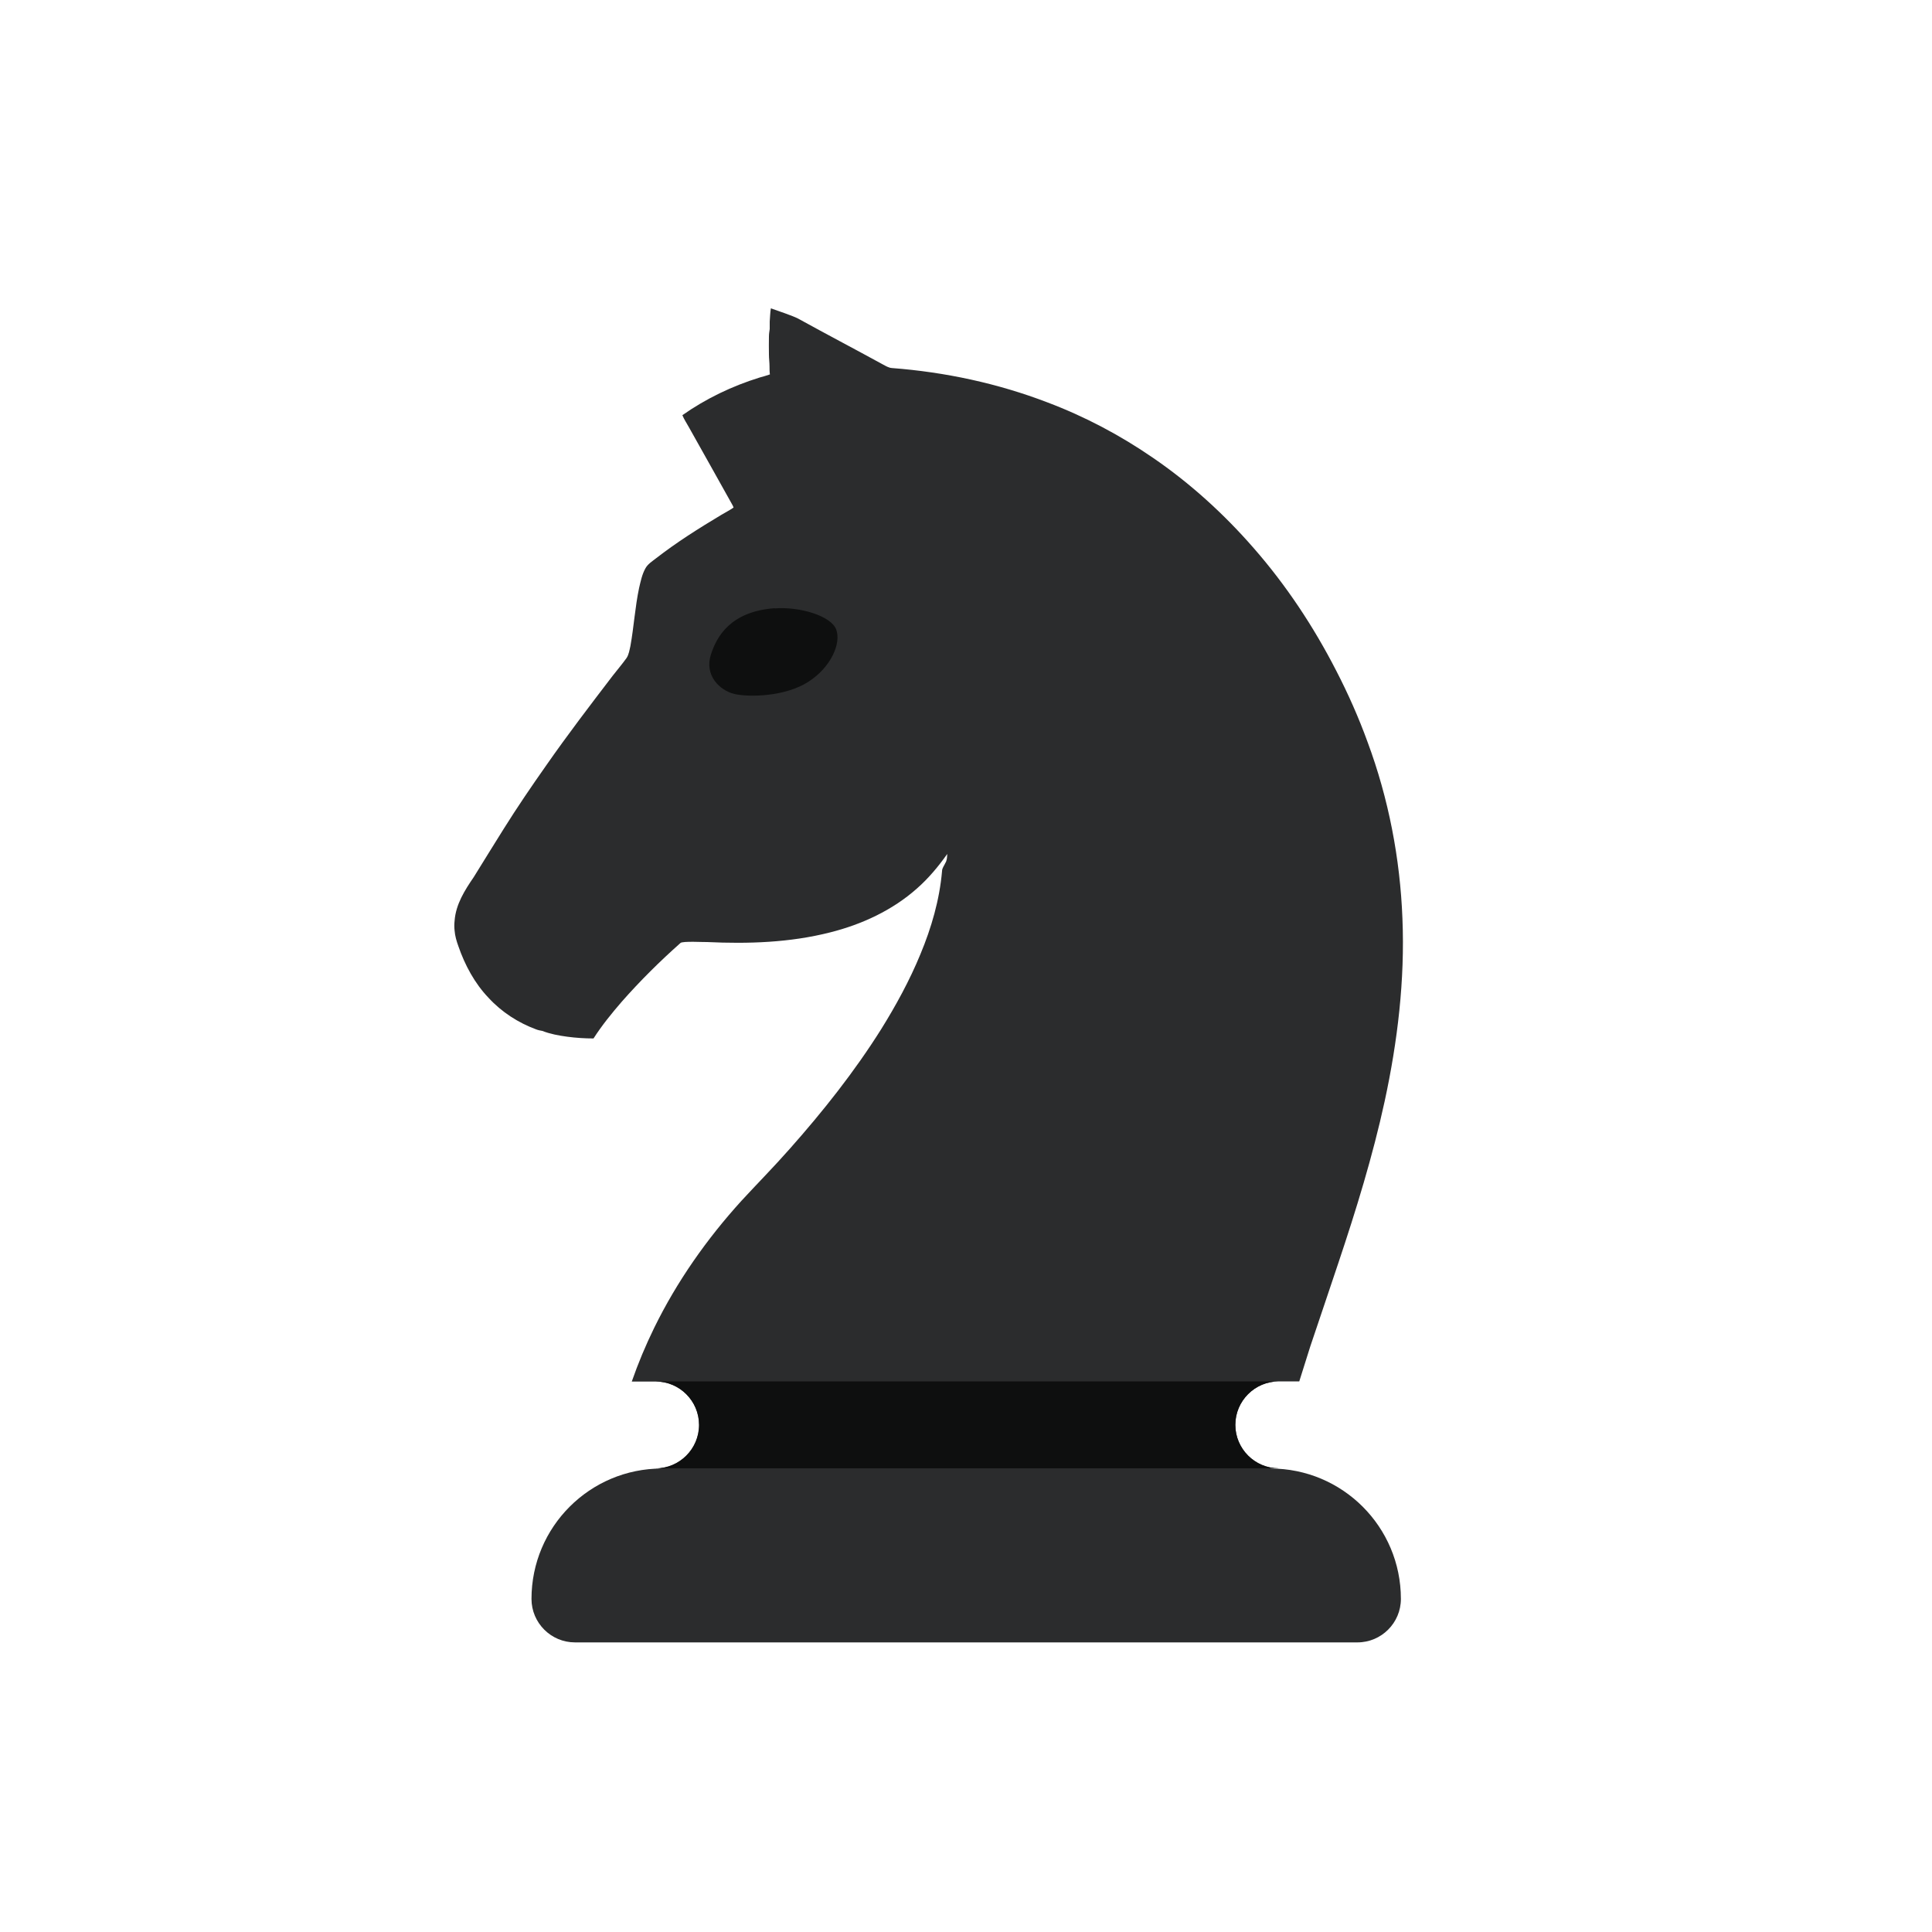
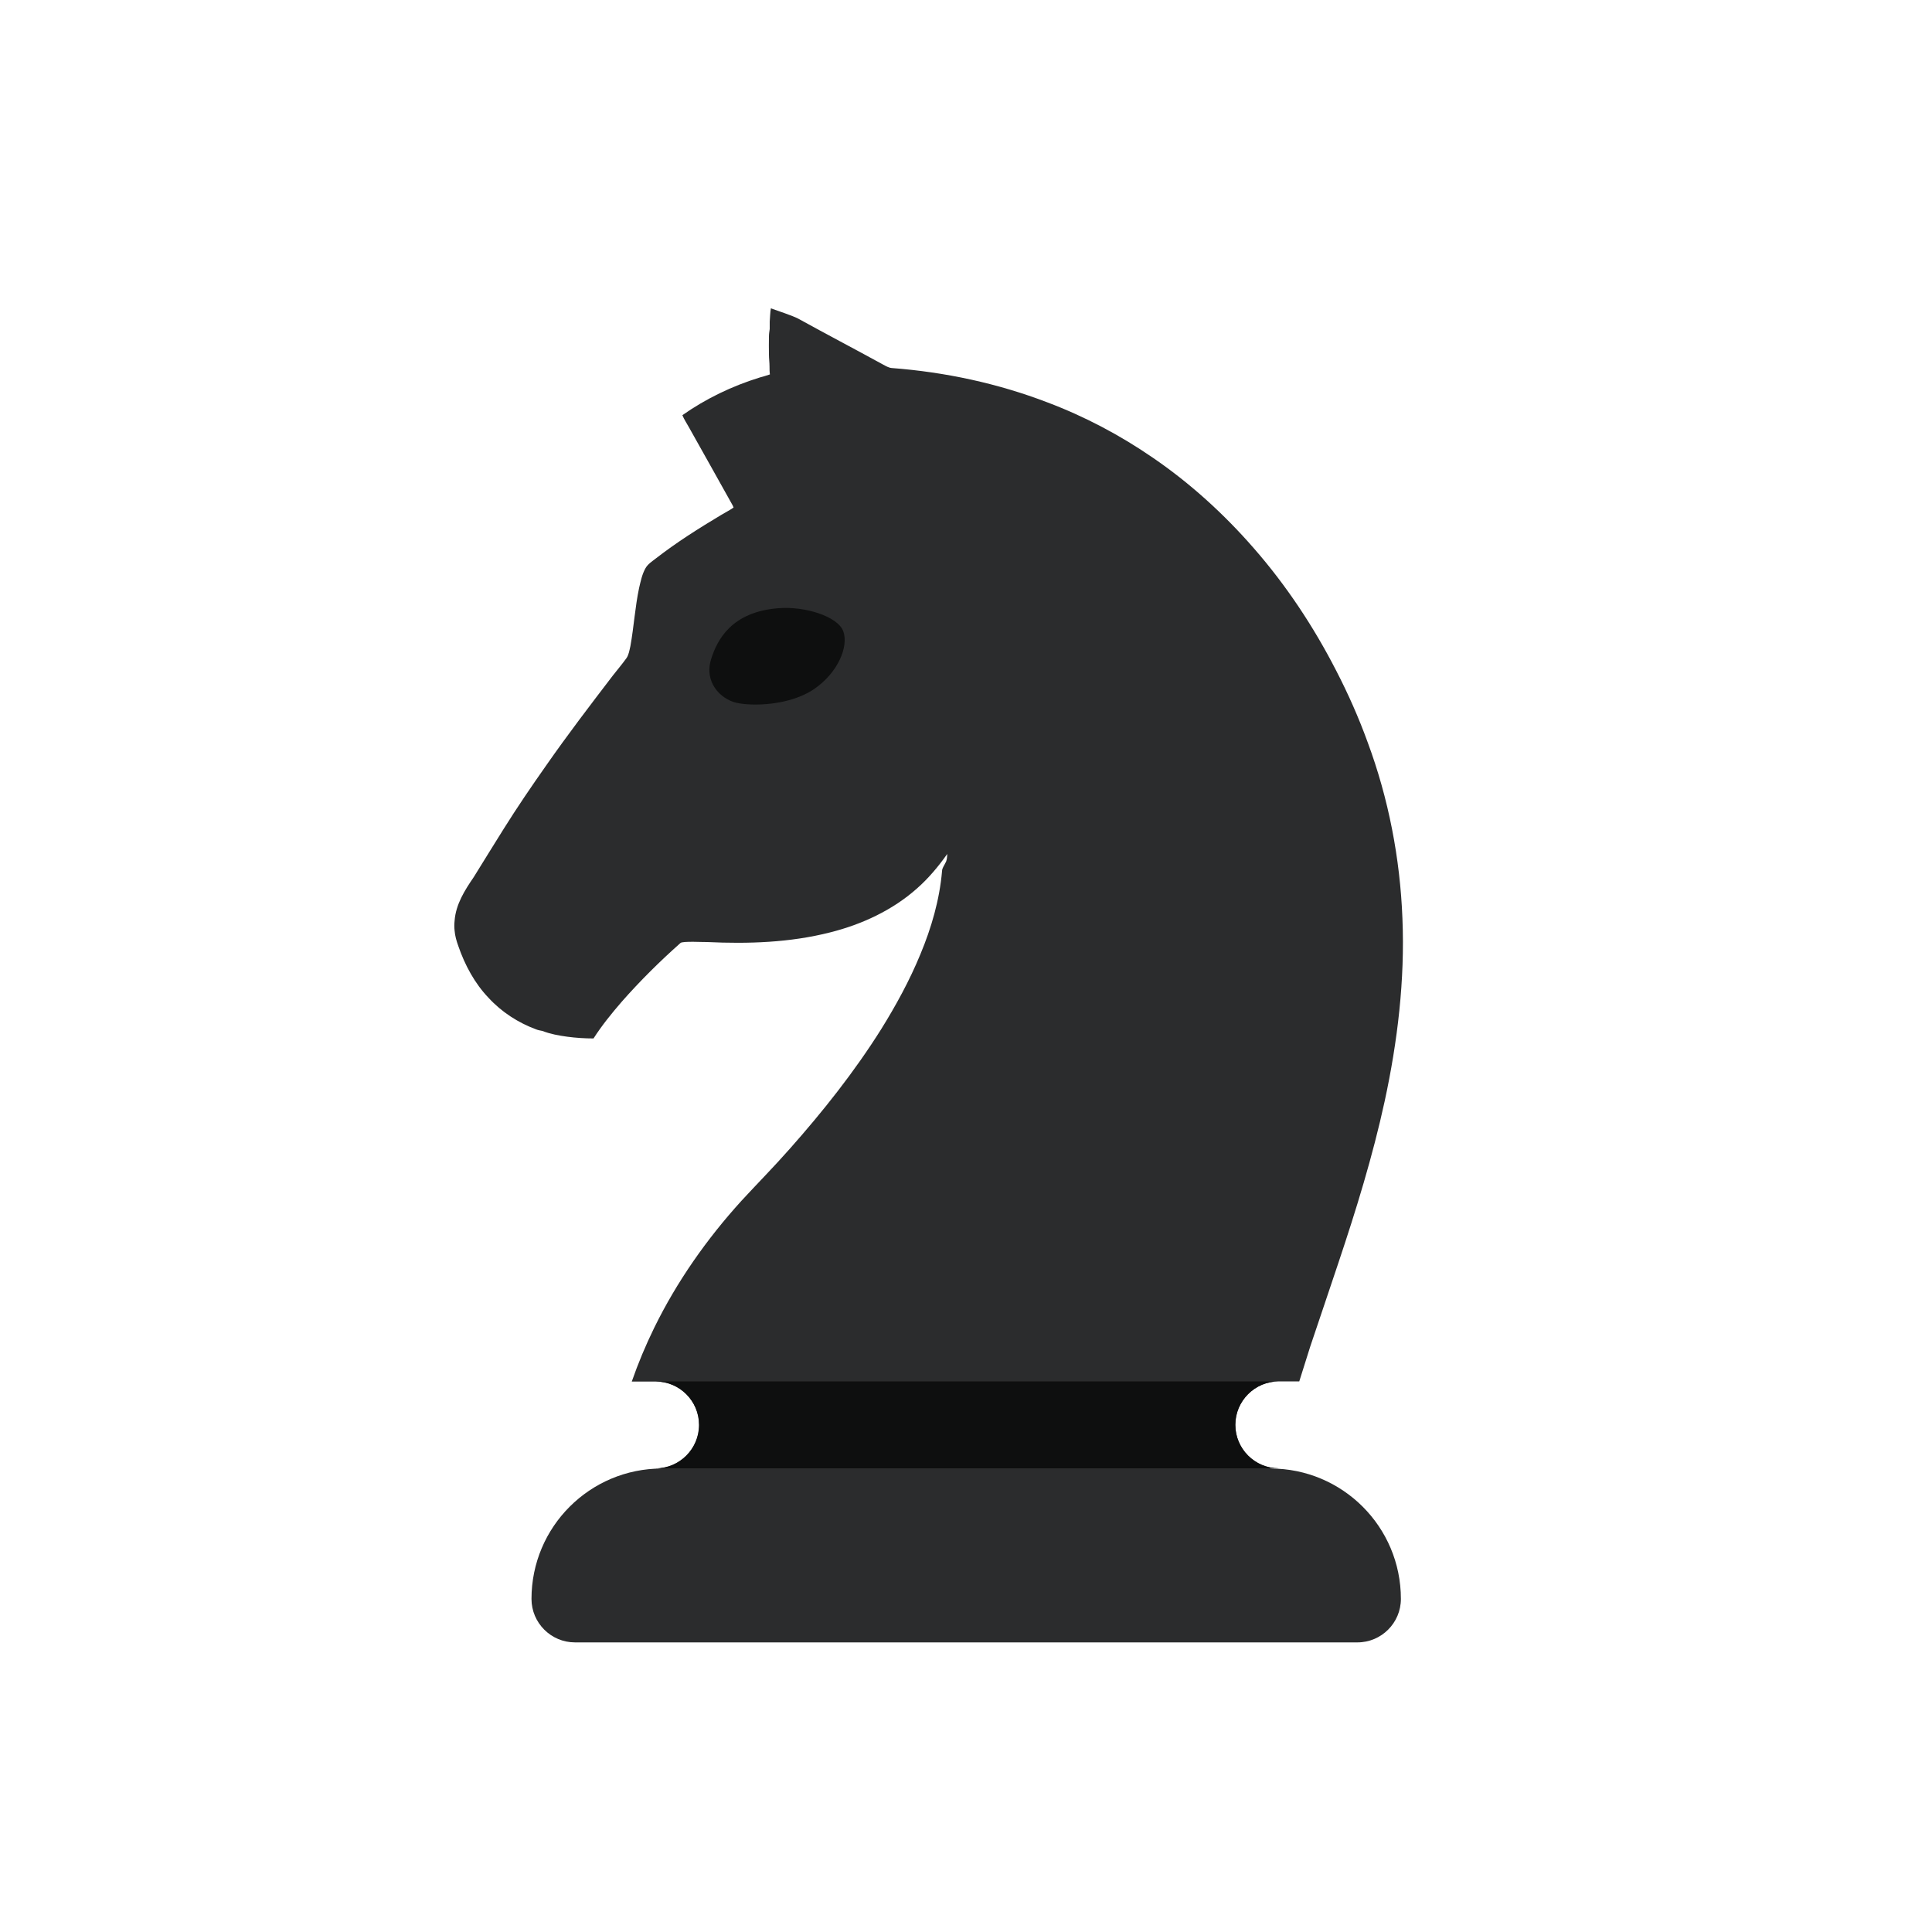
- <svg xmlns="http://www.w3.org/2000/svg" viewBox="0 0 100 100">
-   <path d="m65.75 76h.44c-1.24 0-2.25-1.01-2.25-2.25s1.01-2.25 2.25-2.25h1.06c.19-.61.38-1.21.57-1.81.49-1.43.96-2.87 1.45-4.31.92-2.75 1.78-5.53 2.4-8.38.67-3.1 1.05-6.28.92-9.45-.12-3.12-.72-6.22-1.8-9.13-.46-1.27-1.01-2.51-1.63-3.71-1.17-2.28-2.59-4.42-4.26-6.33-1.55-1.78-3.3-3.37-5.23-4.69-1.7-1.17-3.54-2.14-5.45-2.86-2.58-.99-5.3-1.57-8.05-1.78-.17-.01-.33-.11-.48-.19-1.46-.8-2.93-1.57-4.38-2.37-.26-.14-1.13-.43-1.41-.53-.04.23-.04.46-.06.69v.38c-.02.13-.04.26-.04.39-.01.31 0 .62 0 .93 0 .21.03.41.03.61 0 .14 0 .28.02.42-.17.06-.35.11-.53.16-1.42.44-2.78 1.09-4 1.95.09.22.22.41.33.61.75 1.34 1.5 2.67 2.24 4 .03.05.06.11.08.17-.2.14-.42.25-.62.37-1.17.7-2.33 1.43-3.41 2.27-.19.15-.42.29-.54.52-.17.31-.24.66-.32 1-.21.99-.27 2.01-.45 3.01-.05.21-.08.44-.2.62-.23.32-.48.61-.72.92-1.17 1.53-2.34 3.06-3.44 4.64-.76 1.08-1.51 2.18-2.21 3.3-.52.82-1.02 1.65-1.54 2.48-.46.67-.93 1.41-.99 2.26-.02.17-.02.34 0 .51.02.27.1.54.19.79.34.99.85 1.94 1.57 2.69.68.74 1.54 1.29 2.46 1.63.1.04.21.06.32.08.41.16.85.24 1.29.3.45.06.91.09 1.36.09.43-.67.94-1.3 1.46-1.9.95-1.08 1.97-2.09 3.04-3.04.1-.11 1.25-.04 1.38-.05 2.13.1 4.29.03 6.37-.5 1.63-.41 3.22-1.14 4.5-2.28.59-.52 1.1-1.13 1.56-1.78-.01.16-.01.33-.1.47-.06.14-.17.26-.17.42-.13 1.49-.55 2.93-1.12 4.3-.56 1.36-1.26 2.64-2.03 3.88-1.39 2.21-3.01 4.25-4.73 6.19-.81.92-1.67 1.79-2.5 2.69-1.79 1.97-3.34 4.17-4.52 6.58-.44.9-.83 1.83-1.16 2.78h1.24c1.24 0 2.25 1.01 2.25 2.25s-1.01 2.25-2.25 2.25h.32c-3.73 0-6.75 3.02-6.75 6.75 0 1.24 1.01 2.25 2.25 2.25h40.5c1.24 0 2.25-1.01 2.25-2.25 0-3.73-3.02-6.75-6.75-6.75z" fill="#2b2c2d" />
-   <path d="m63.94 73.75c0-1.24 1.01-2.25 2.25-2.25h-32.26c1.24 0 2.25 1.01 2.25 2.25s-1.01 2.25-2.25 2.25h32.26c-1.24 0-2.25-1.01-2.25-2.25z" fill="#0e0f0f" />
-   <path d="m40.1 31.48c-2.31.17-3.01 1.49-3.3 2.39-.36 1.09.46 1.87 1.21 2.05.8.18 2.65.13 3.83-.63s1.71-2 1.44-2.71-1.9-1.19-3.18-1.09z" fill="#0e0f0f" />
-   <path d="m0 0h100v100h-100z" fill="none" />
+ <svg xmlns="http://www.w3.org/2000/svg" id="Layer_2" viewBox="0 0 100 100">
+   <defs>
+     <style>.cls-1{fill:none;}.cls-2{fill:#0e0f0f;}.cls-3{fill:#2b2c2d;}</style>
+   </defs>
+   <g id="black">
+     <path class="cls-3" d="m65.75,76h.44c-1.24,0-2.25-1.01-2.25-2.25s1.01-2.25,2.25-2.25h1.06c.19-.61.38-1.21.57-1.81.49-1.43.96-2.87,1.45-4.31.92-2.75,1.78-5.53,2.4-8.38.67-3.1,1.05-6.28.92-9.45-.12-3.12-.72-6.22-1.8-9.13-.46-1.27-1.01-2.51-1.63-3.71-1.17-2.28-2.59-4.42-4.26-6.33-1.55-1.78-3.3-3.37-5.23-4.69-1.7-1.17-3.54-2.14-5.45-2.86-2.58-.99-5.3-1.57-8.05-1.78-.17-.01-.33-.11-.48-.19-1.46-.8-2.93-1.57-4.38-2.37-.26-.14-1.13-.43-1.41-.53-.04.23-.04.46-.06.69,0,.12,0,.25,0,.38-.02.13-.04.26-.04.39-.01.31,0,.62,0,.93,0,.21.03.41.03.61,0,.14,0,.28.02.42-.17.06-.35.11-.53.16-1.42.44-2.78,1.09-4,1.95.09.22.22.41.33.61.75,1.34,1.5,2.67,2.24,4,.03.05.06.11.08.17-.2.14-.42.25-.62.37-1.17.7-2.33,1.43-3.41,2.27-.19.15-.42.29-.54.52-.17.31-.24.66-.32,1-.21.99-.27,2.01-.45,3.01-.05.21-.08.44-.2.62-.23.32-.48.61-.72.92-1.17,1.53-2.34,3.06-3.44,4.64-.76,1.08-1.51,2.18-2.21,3.3-.52.82-1.02,1.65-1.54,2.48-.46.67-.93,1.41-.99,2.26-.02.17-.02.34,0,.51.02.27.1.54.19.79.34.99.85,1.94,1.57,2.69.68.74,1.54,1.29,2.46,1.63.1.04.21.06.32.08.41.16.85.24,1.29.3.45.06.91.09,1.36.09.43-.67.94-1.3,1.46-1.9.95-1.08,1.97-2.09,3.04-3.04.1-.11,1.25-.04,1.38-.05,2.13.1,4.29.03,6.37-.5,1.63-.41,3.22-1.14,4.5-2.28.59-.52,1.1-1.13,1.56-1.78-.01.16-.01.33-.1.47-.06.14-.17.26-.17.42-.13,1.49-.55,2.93-1.12,4.3-.56,1.36-1.26,2.64-2.03,3.88-1.39,2.21-3.01,4.25-4.73,6.19-.81.92-1.67,1.79-2.5,2.69-1.79,1.97-3.34,4.17-4.52,6.58-.44.9-.83,1.83-1.16,2.78h1.24c1.24,0,2.25,1.01,2.25,2.25s-1.01,2.25-2.25,2.25h.32c-3.73,0-6.75,3.02-6.75,6.75,0,1.24,1.01,2.25,2.25,2.25h40.5c1.24,0,2.25-1.01,2.25-2.25,0-3.73-3.02-6.75-6.75-6.75Z" />
+   </g>
+   <g id="black_notches">
+     <path class="cls-2" d="m63.94,73.75c0-1.24,1.01-2.25,2.25-2.25h-32.26c1.24,0,2.25,1.01,2.25,2.25s-1.01,2.25-2.25,2.25h32.26c-1.24,0-2.25-1.01-2.25-2.25Z" />
+     <path class="cls-2" d="m40.29,31.48c-2.43.19-3.17,1.64-3.48,2.63-.38,1.2.48,2.06,1.28,2.26.84.2,2.79.15,4.04-.7s1.8-2.21,1.52-2.99-2-1.31-3.35-1.2Z" />
+   </g>
+   <g id="black_bounding_boxes">
+     <rect class="cls-1" width="100" height="100" />
+   </g>
</svg>
